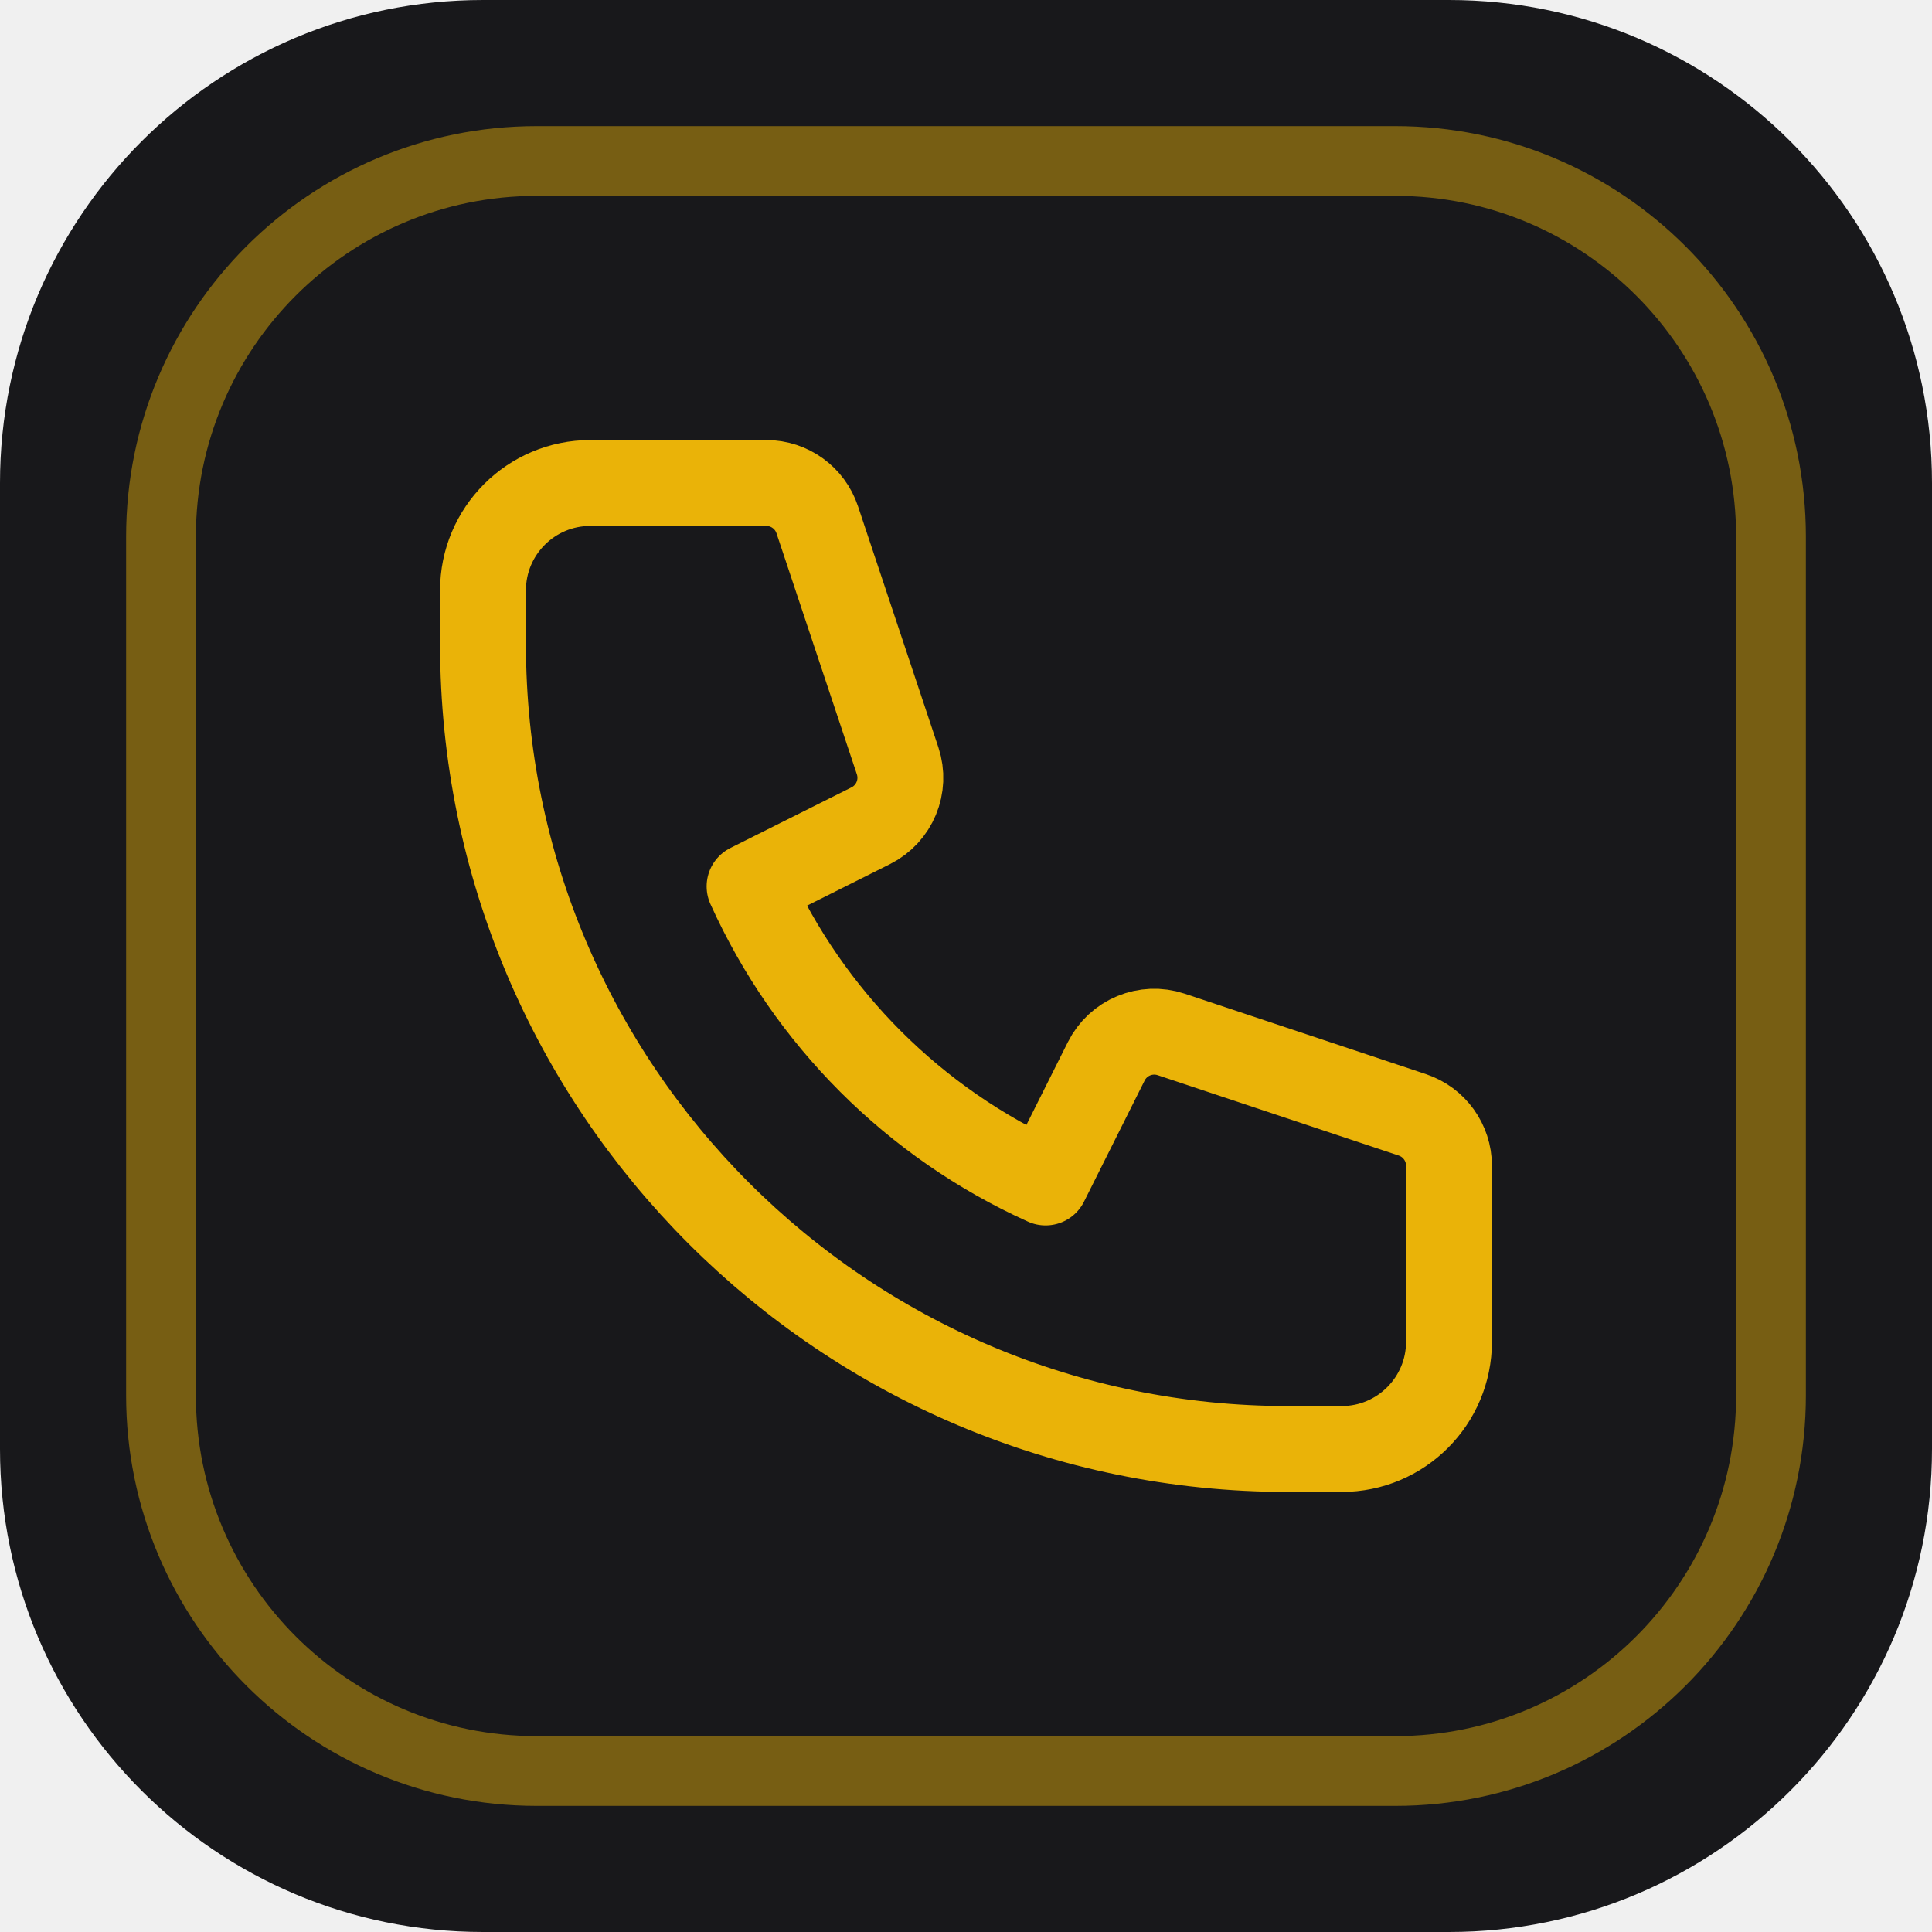
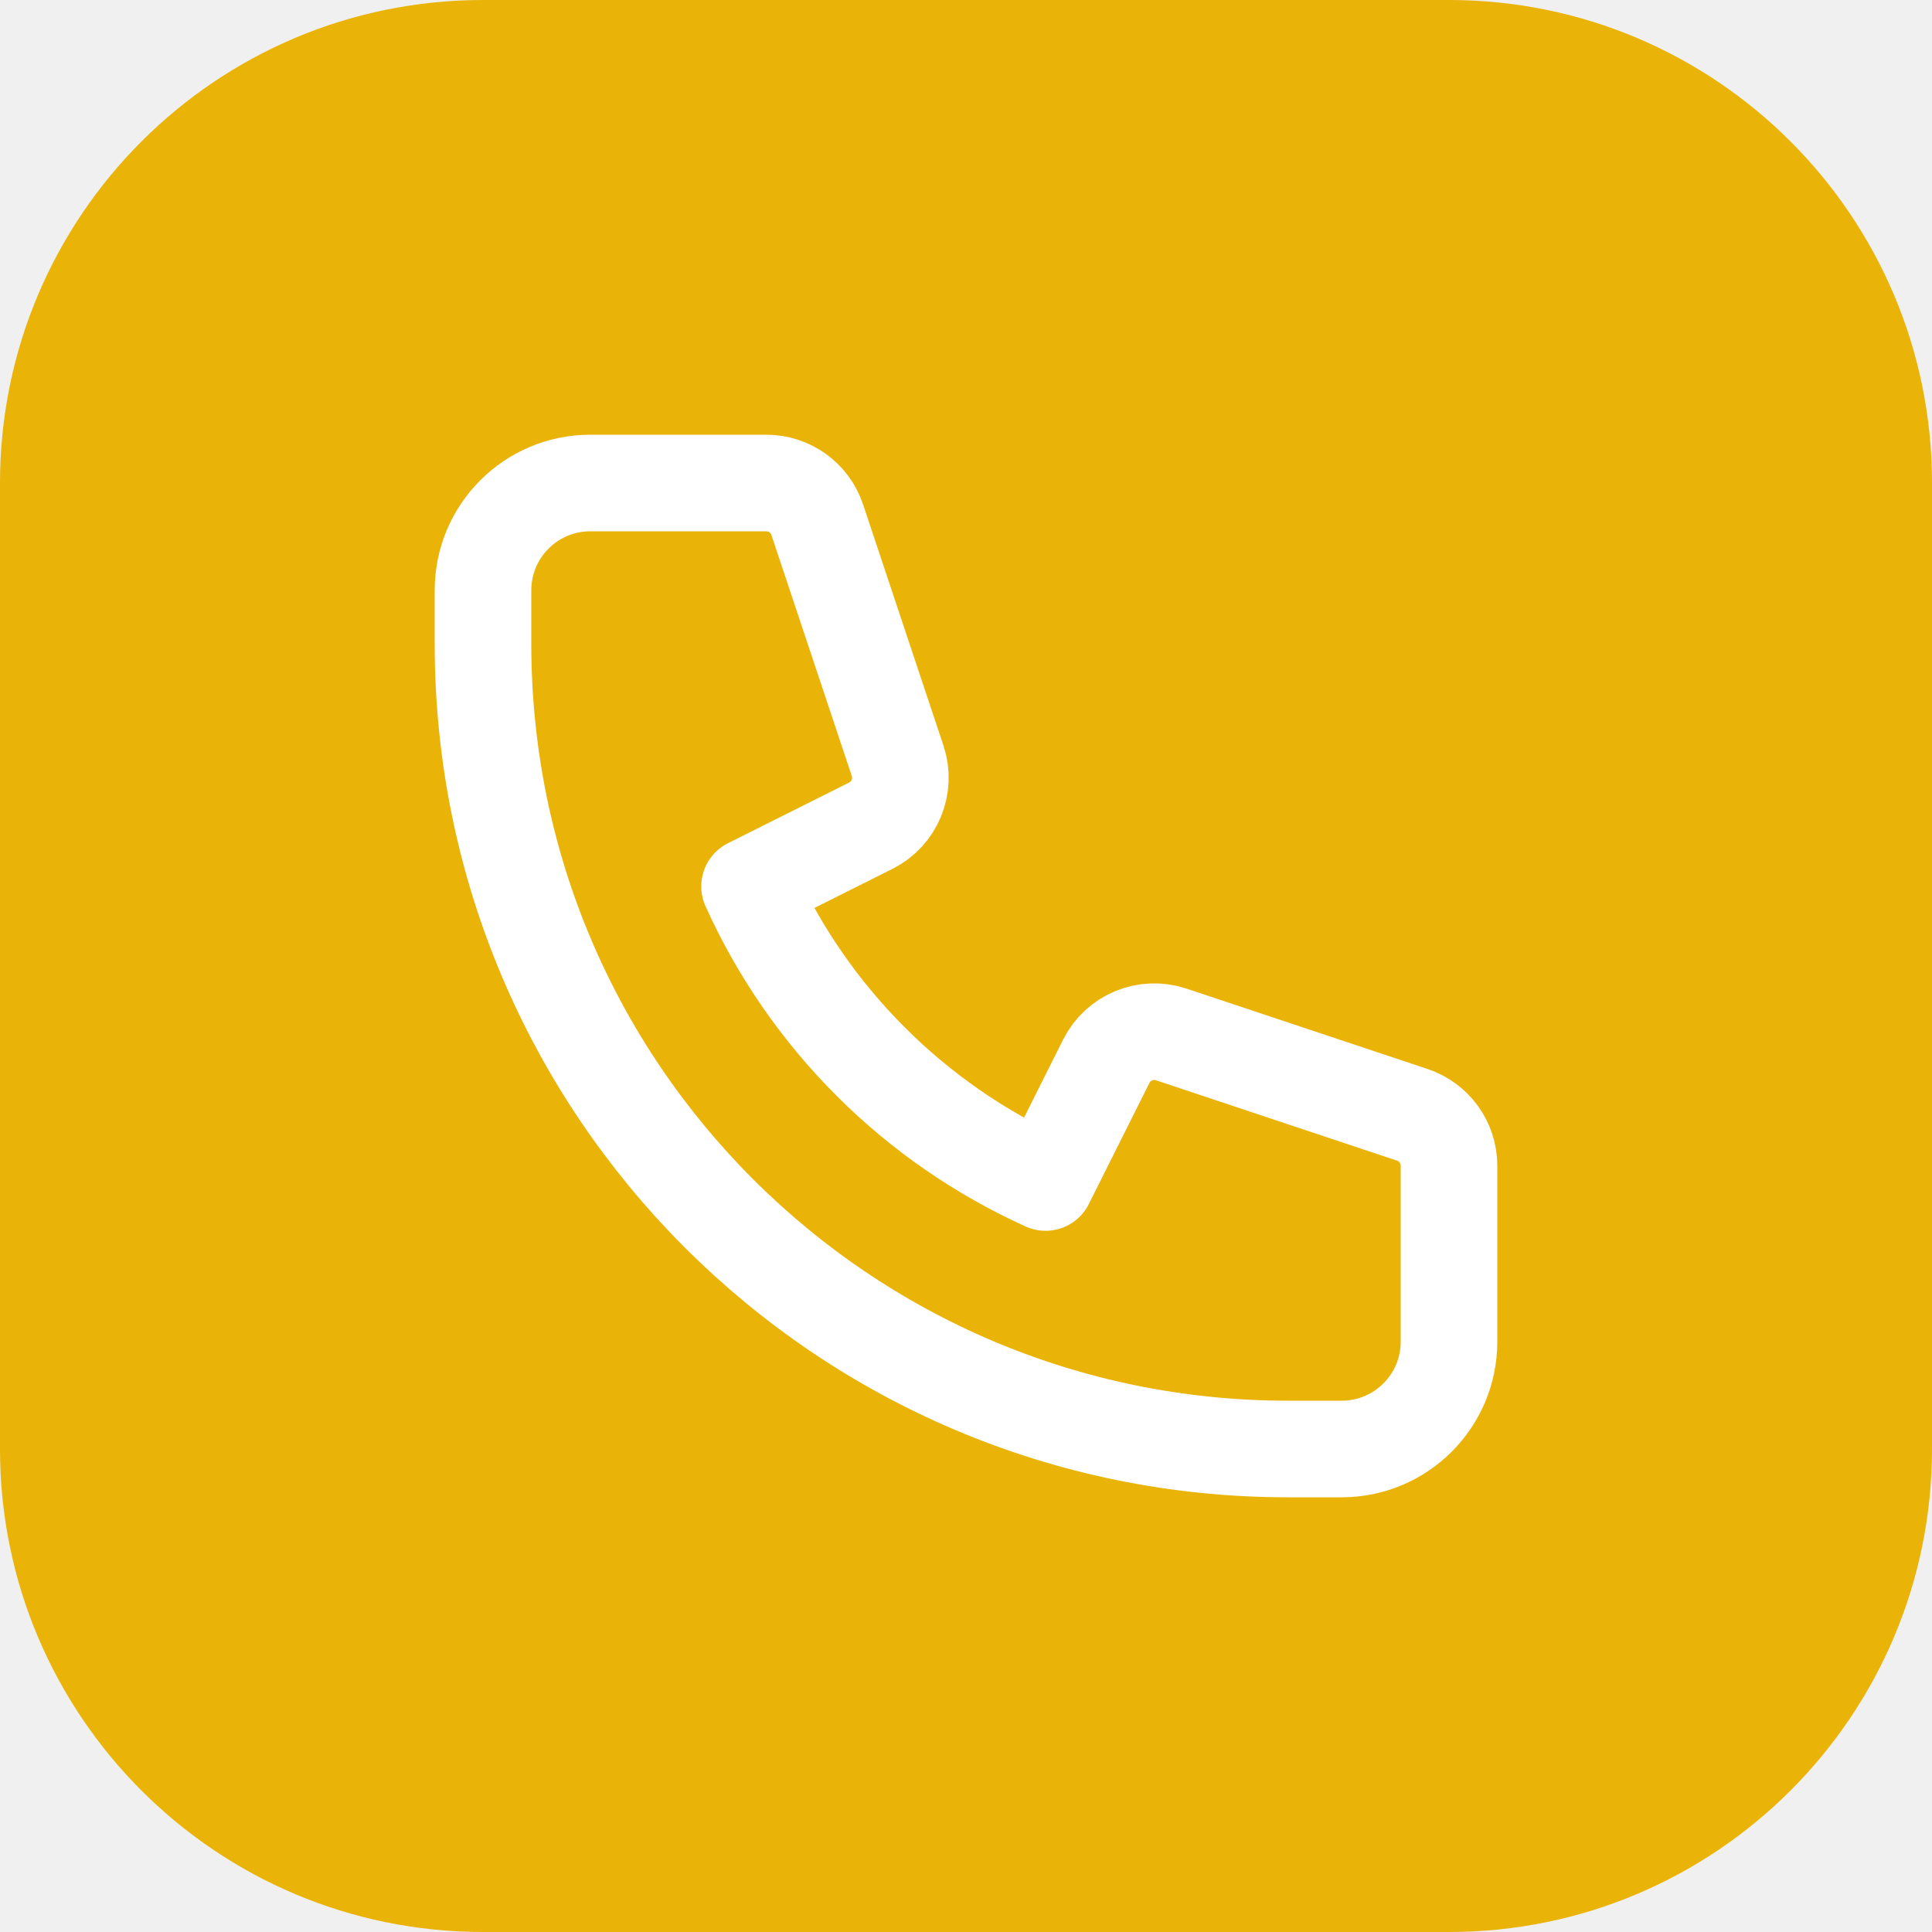
<svg xmlns="http://www.w3.org/2000/svg" viewBox="0 0 36 36">
-   <rect width="36" height="36" rx="9" fill="#18181B" />
-   <rect x="3" y="3" width="30" height="30" rx="7" fill="none" stroke="#EAB308" stroke-width="1.3" opacity="0.45" />
+   <rect width="36" height="36" rx="9" fill="#EAB308" />
  <g transform="translate(6 6)">
-     <path d="M3 5a2 2 0 012-2h3.28a1 1 0 01.948.684l1.498 4.493a1 1 0 01-.502 1.21l-2.257 1.13a11.042 11.042 0 005.516 5.517l1.13-2.257a1 1 0 011.21-.502l4.493 1.498a1 1 0 01.684.949V19a2 2 0 01-2 2h-1C9.716 21 3 14.284 3 6V5z" fill="none" stroke="#EAB308" stroke-width="1.6" stroke-linecap="round" stroke-linejoin="round" />
+     <path d="M3 5a2 2 0 012-2h3.28a1 1 0 01.948.684l1.498 4.493a1 1 0 01-.502 1.21l-2.257 1.13a11.042 11.042 0 005.516 5.517l1.13-2.257a1 1 0 011.21-.502l4.493 1.498a1 1 0 01.684.949V19a2 2 0 01-2 2h-1C9.716 21 3 14.284 3 6V5z" fill="none" stroke="#ffffff" stroke-width="1.8" stroke-linecap="round" stroke-linejoin="round" />
  </g>
</svg>
